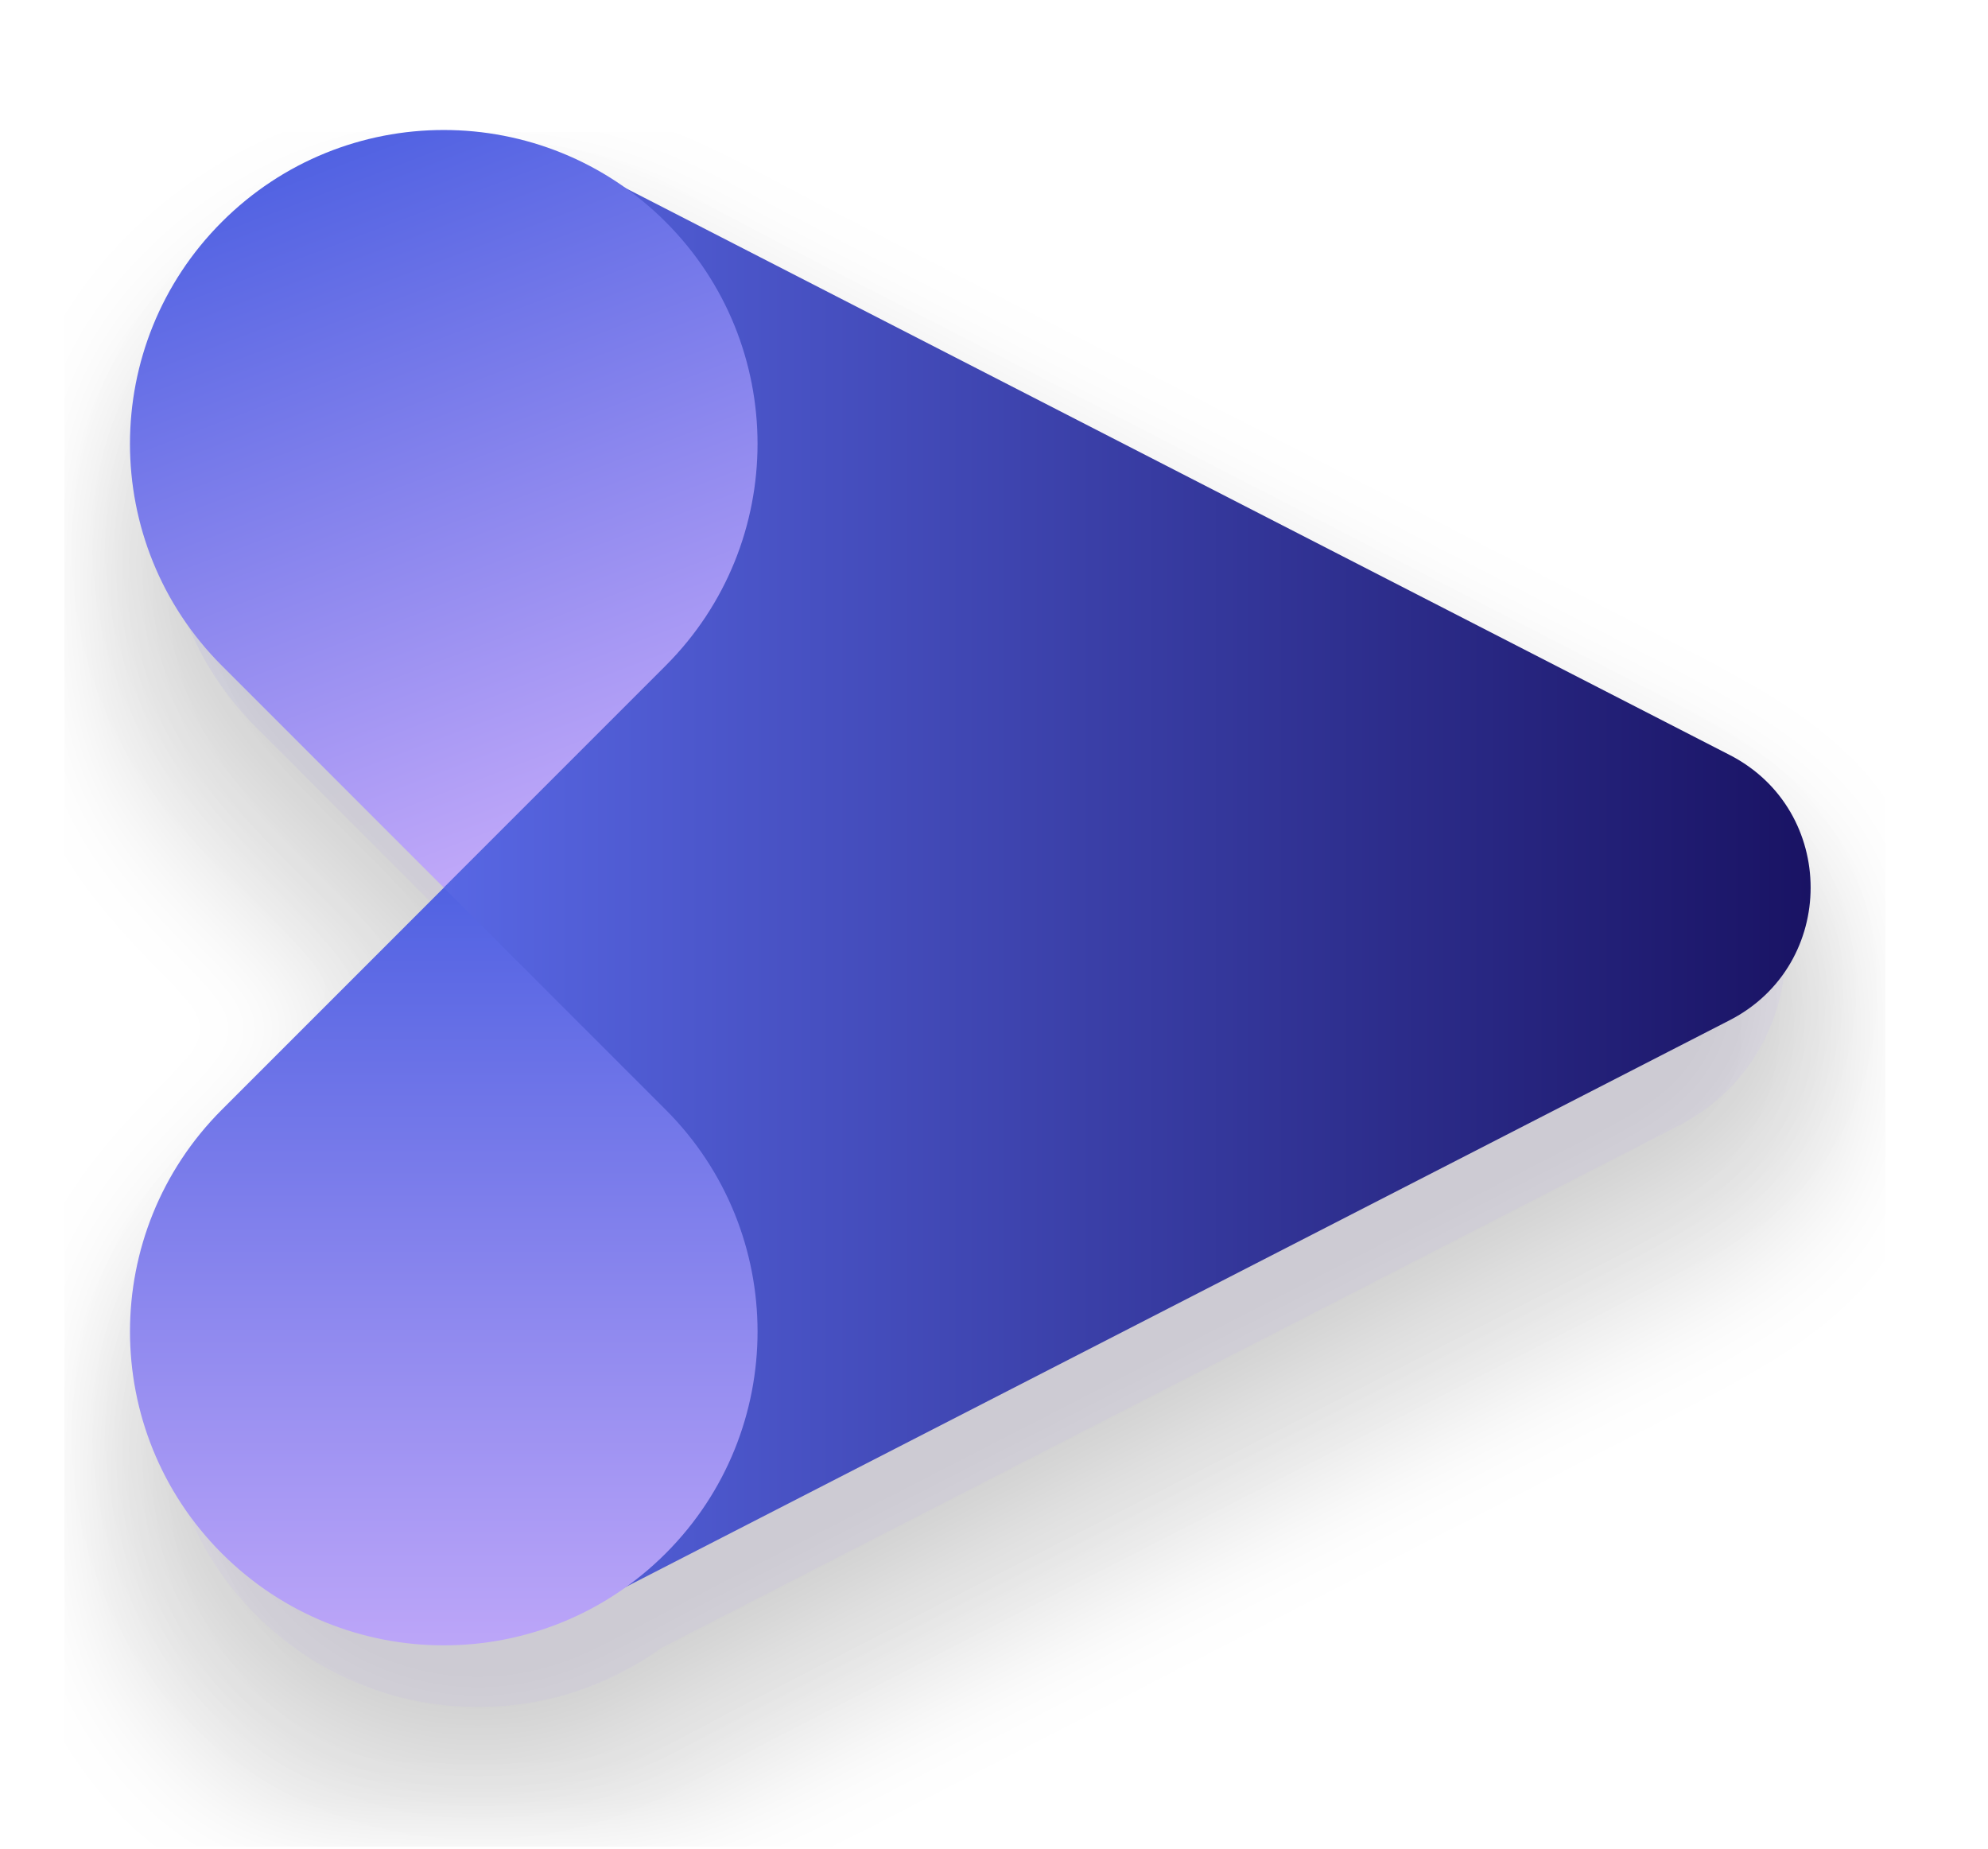
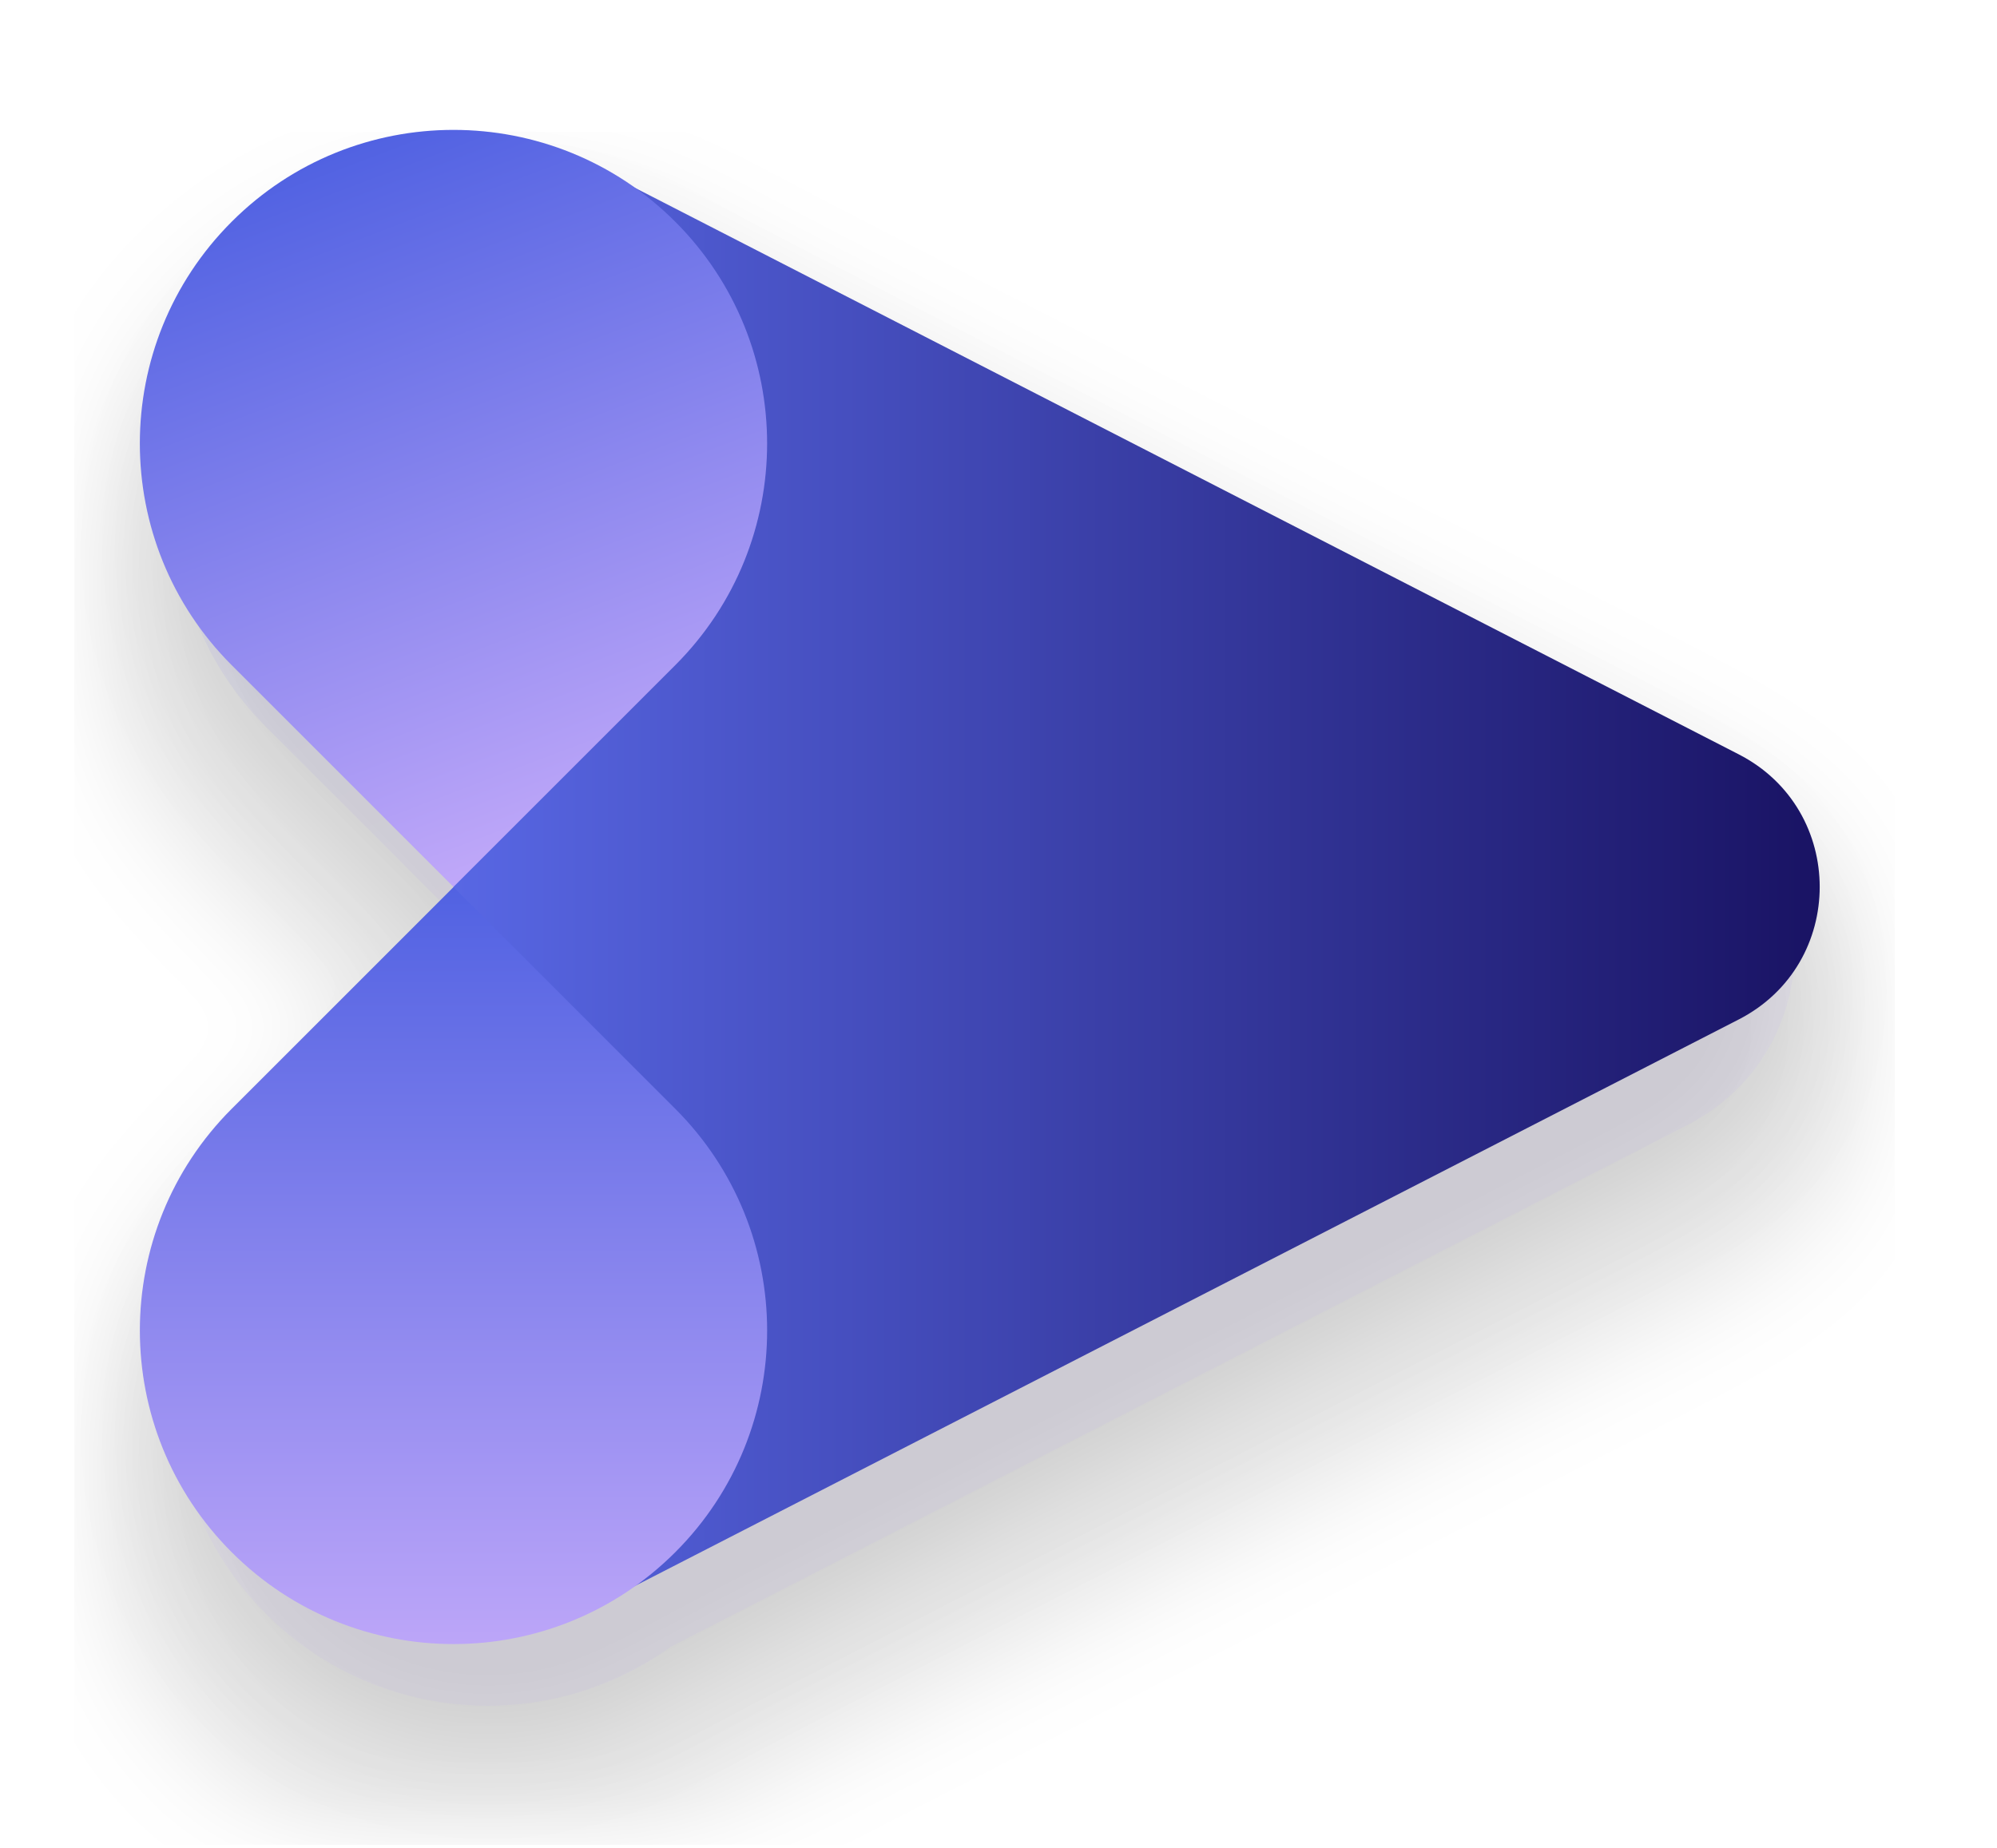
- <svg xmlns="http://www.w3.org/2000/svg" width="200" height="186" viewBox="0 0 200 186" fill="none">
+ <svg xmlns="http://www.w3.org/2000/svg" width="201" height="186" viewBox="0 0 201 186" fill="none">
  <g filter="url(#filter0_d)">
    <g filter="url(#filter1_d)">
-       <path fill-rule="evenodd" clip-rule="evenodd" d="M25.77 162.478C36.873 173.582 54.191 174.684 66.529 165.785L168.791 113.288C183.278 105.85 183.278 85.141 168.791 77.703L66.456 25.168C54.123 16.327 36.853 17.448 25.771 28.529C13.443 40.857 13.443 60.845 25.771 73.173L48.093 95.495L48.101 95.487L48.101 95.521L48.091 95.512L25.77 117.834C13.441 130.162 13.441 150.15 25.77 162.478Z" fill="url(#paint0_linear)" fill-opacity="0.1" />
+       <path fill-rule="evenodd" clip-rule="evenodd" d="M26.77 162.478C37.873 173.582 55.191 174.684 67.529 165.785L169.791 113.288C184.278 105.85 184.278 85.141 169.791 77.703L67.456 25.168C55.123 16.327 37.853 17.448 26.771 28.529C14.443 40.857 14.443 60.845 26.771 73.173L49.093 95.495L49.101 95.487L49.101 95.521L49.091 95.512L26.77 117.834C14.441 130.162 14.441 150.15 26.77 162.478Z" fill="url(#paint0_linear)" fill-opacity="0.1" />
    </g>
  </g>
-   <path d="M174.006 102.632C184.872 97.054 184.872 81.522 174.006 75.943L59.219 17.015C52.565 13.598 44.652 18.431 44.652 25.911L44.652 152.664C44.652 160.144 52.565 164.976 59.219 161.56L174.006 102.632Z" fill="url(#paint1_linear)" />
-   <path d="M22.323 156.27C34.651 168.598 54.638 168.598 66.966 156.27C79.295 143.942 79.295 123.954 66.966 111.626L44.645 89.304L22.323 111.626C9.995 123.954 9.995 143.942 22.323 156.27Z" fill="url(#paint2_linear)" />
-   <path d="M66.965 22.322C54.636 9.994 34.649 9.994 22.321 22.322C9.993 34.65 9.993 54.638 22.321 66.966L44.643 89.288L66.965 66.966C79.293 54.638 79.293 34.65 66.965 22.322Z" fill="url(#paint3_linear)" />
+   <path d="M175.006 102.632C185.872 97.054 185.872 81.522 175.006 75.943L60.219 17.015C53.565 13.598 45.652 18.431 45.652 25.911L45.652 152.664C45.652 160.144 53.565 164.976 60.219 161.56L175.006 102.632Z" fill="url(#paint1_linear)" />
+   <path d="M23.323 156.27C35.651 168.598 55.638 168.598 67.966 156.27C80.295 143.942 80.295 123.954 67.966 111.626L45.645 89.304L23.323 111.626C10.995 123.954 10.995 143.942 23.323 156.27Z" fill="url(#paint2_linear)" />
+   <path d="M67.965 22.322C55.636 9.994 35.649 9.994 23.321 22.322C10.993 34.65 10.993 54.638 23.321 66.966L45.643 89.288L67.965 66.966C80.293 54.638 80.293 34.65 67.965 22.322Z" fill="url(#paint3_linear)" />
  <defs>
-     <filter id="filter0_d" x="6.523" y="13.283" width="183.133" height="172.44" filterUnits="userSpaceOnUse" color-interpolation-filters="sRGB">
+     <filter id="filter0_d" x="7.523" y="13.283" width="183.133" height="172.44" filterUnits="userSpaceOnUse" color-interpolation-filters="sRGB">
      <feFlood flood-opacity="0" result="BackgroundImageFix" />
      <feColorMatrix in="SourceAlpha" type="matrix" values="0 0 0 0 0 0 0 0 0 0 0 0 0 0 0 0 0 0 127 0" />
      <feOffset dy="4" />
      <feGaussianBlur stdDeviation="5" />
      <feColorMatrix type="matrix" values="0 0 0 0 0 0 0 0 0 0 0 0 0 0 0 0 0 0 0.1 0" />
      <feBlend mode="normal" in2="BackgroundImageFix" result="effect1_dropShadow" />
      <feBlend mode="normal" in="SourceGraphic" in2="effect1_dropShadow" result="shape" />
    </filter>
-     <filter id="filter1_d" x="6.523" y="13.283" width="183.133" height="172.44" filterUnits="userSpaceOnUse" color-interpolation-filters="sRGB">
+     <filter id="filter1_d" x="7.523" y="13.283" width="183.133" height="172.44" filterUnits="userSpaceOnUse" color-interpolation-filters="sRGB">
      <feFlood flood-opacity="0" result="BackgroundImageFix" />
      <feColorMatrix in="SourceAlpha" type="matrix" values="0 0 0 0 0 0 0 0 0 0 0 0 0 0 0 0 0 0 127 0" />
      <feOffset dy="4" />
      <feGaussianBlur stdDeviation="5" />
      <feColorMatrix type="matrix" values="0 0 0 0 0 0 0 0 0 0 0 0 0 0 0 0 0 0 0.1 0" />
      <feBlend mode="normal" in2="BackgroundImageFix" result="effect1_dropShadow" />
      <feBlend mode="normal" in="SourceGraphic" in2="effect1_dropShadow" result="shape" />
    </filter>
-     <linearGradient id="paint0_linear" x1="40.706" y1="95.495" x2="9.5" y2="32.699" gradientUnits="userSpaceOnUse">
+     <linearGradient id="paint0_linear" x1="41.706" y1="95.495" x2="10.5" y2="32.699" gradientUnits="userSpaceOnUse">
      <stop stop-color="#C0A8F9" />
      <stop offset="1" stop-color="#5162E2" />
    </linearGradient>
-     <linearGradient id="paint1_linear" x1="200" y1="89.287" x2="44.652" y2="89.287" gradientUnits="userSpaceOnUse">
+     <linearGradient id="paint1_linear" x1="201" y1="89.287" x2="45.652" y2="89.287" gradientUnits="userSpaceOnUse">
      <stop stop-color="#110853" />
      <stop offset="1" stop-color="#5867E4" />
    </linearGradient>
-     <linearGradient id="paint2_linear" x1="44.653" y1="168.208" x2="44.653" y2="89.287" gradientUnits="userSpaceOnUse">
+     <linearGradient id="paint2_linear" x1="45.653" y1="168.208" x2="45.653" y2="89.287" gradientUnits="userSpaceOnUse">
      <stop stop-color="#C0A8F9" />
      <stop offset="1" stop-color="#5162E2" />
    </linearGradient>
-     <linearGradient id="paint3_linear" x1="44.651" y1="89.288" x2="18.621" y2="20.89" gradientUnits="userSpaceOnUse">
+     <linearGradient id="paint3_linear" x1="45.651" y1="89.288" x2="19.621" y2="20.89" gradientUnits="userSpaceOnUse">
      <stop stop-color="#C0A8F9" />
      <stop offset="1" stop-color="#5162E2" />
    </linearGradient>
  </defs>
</svg>
